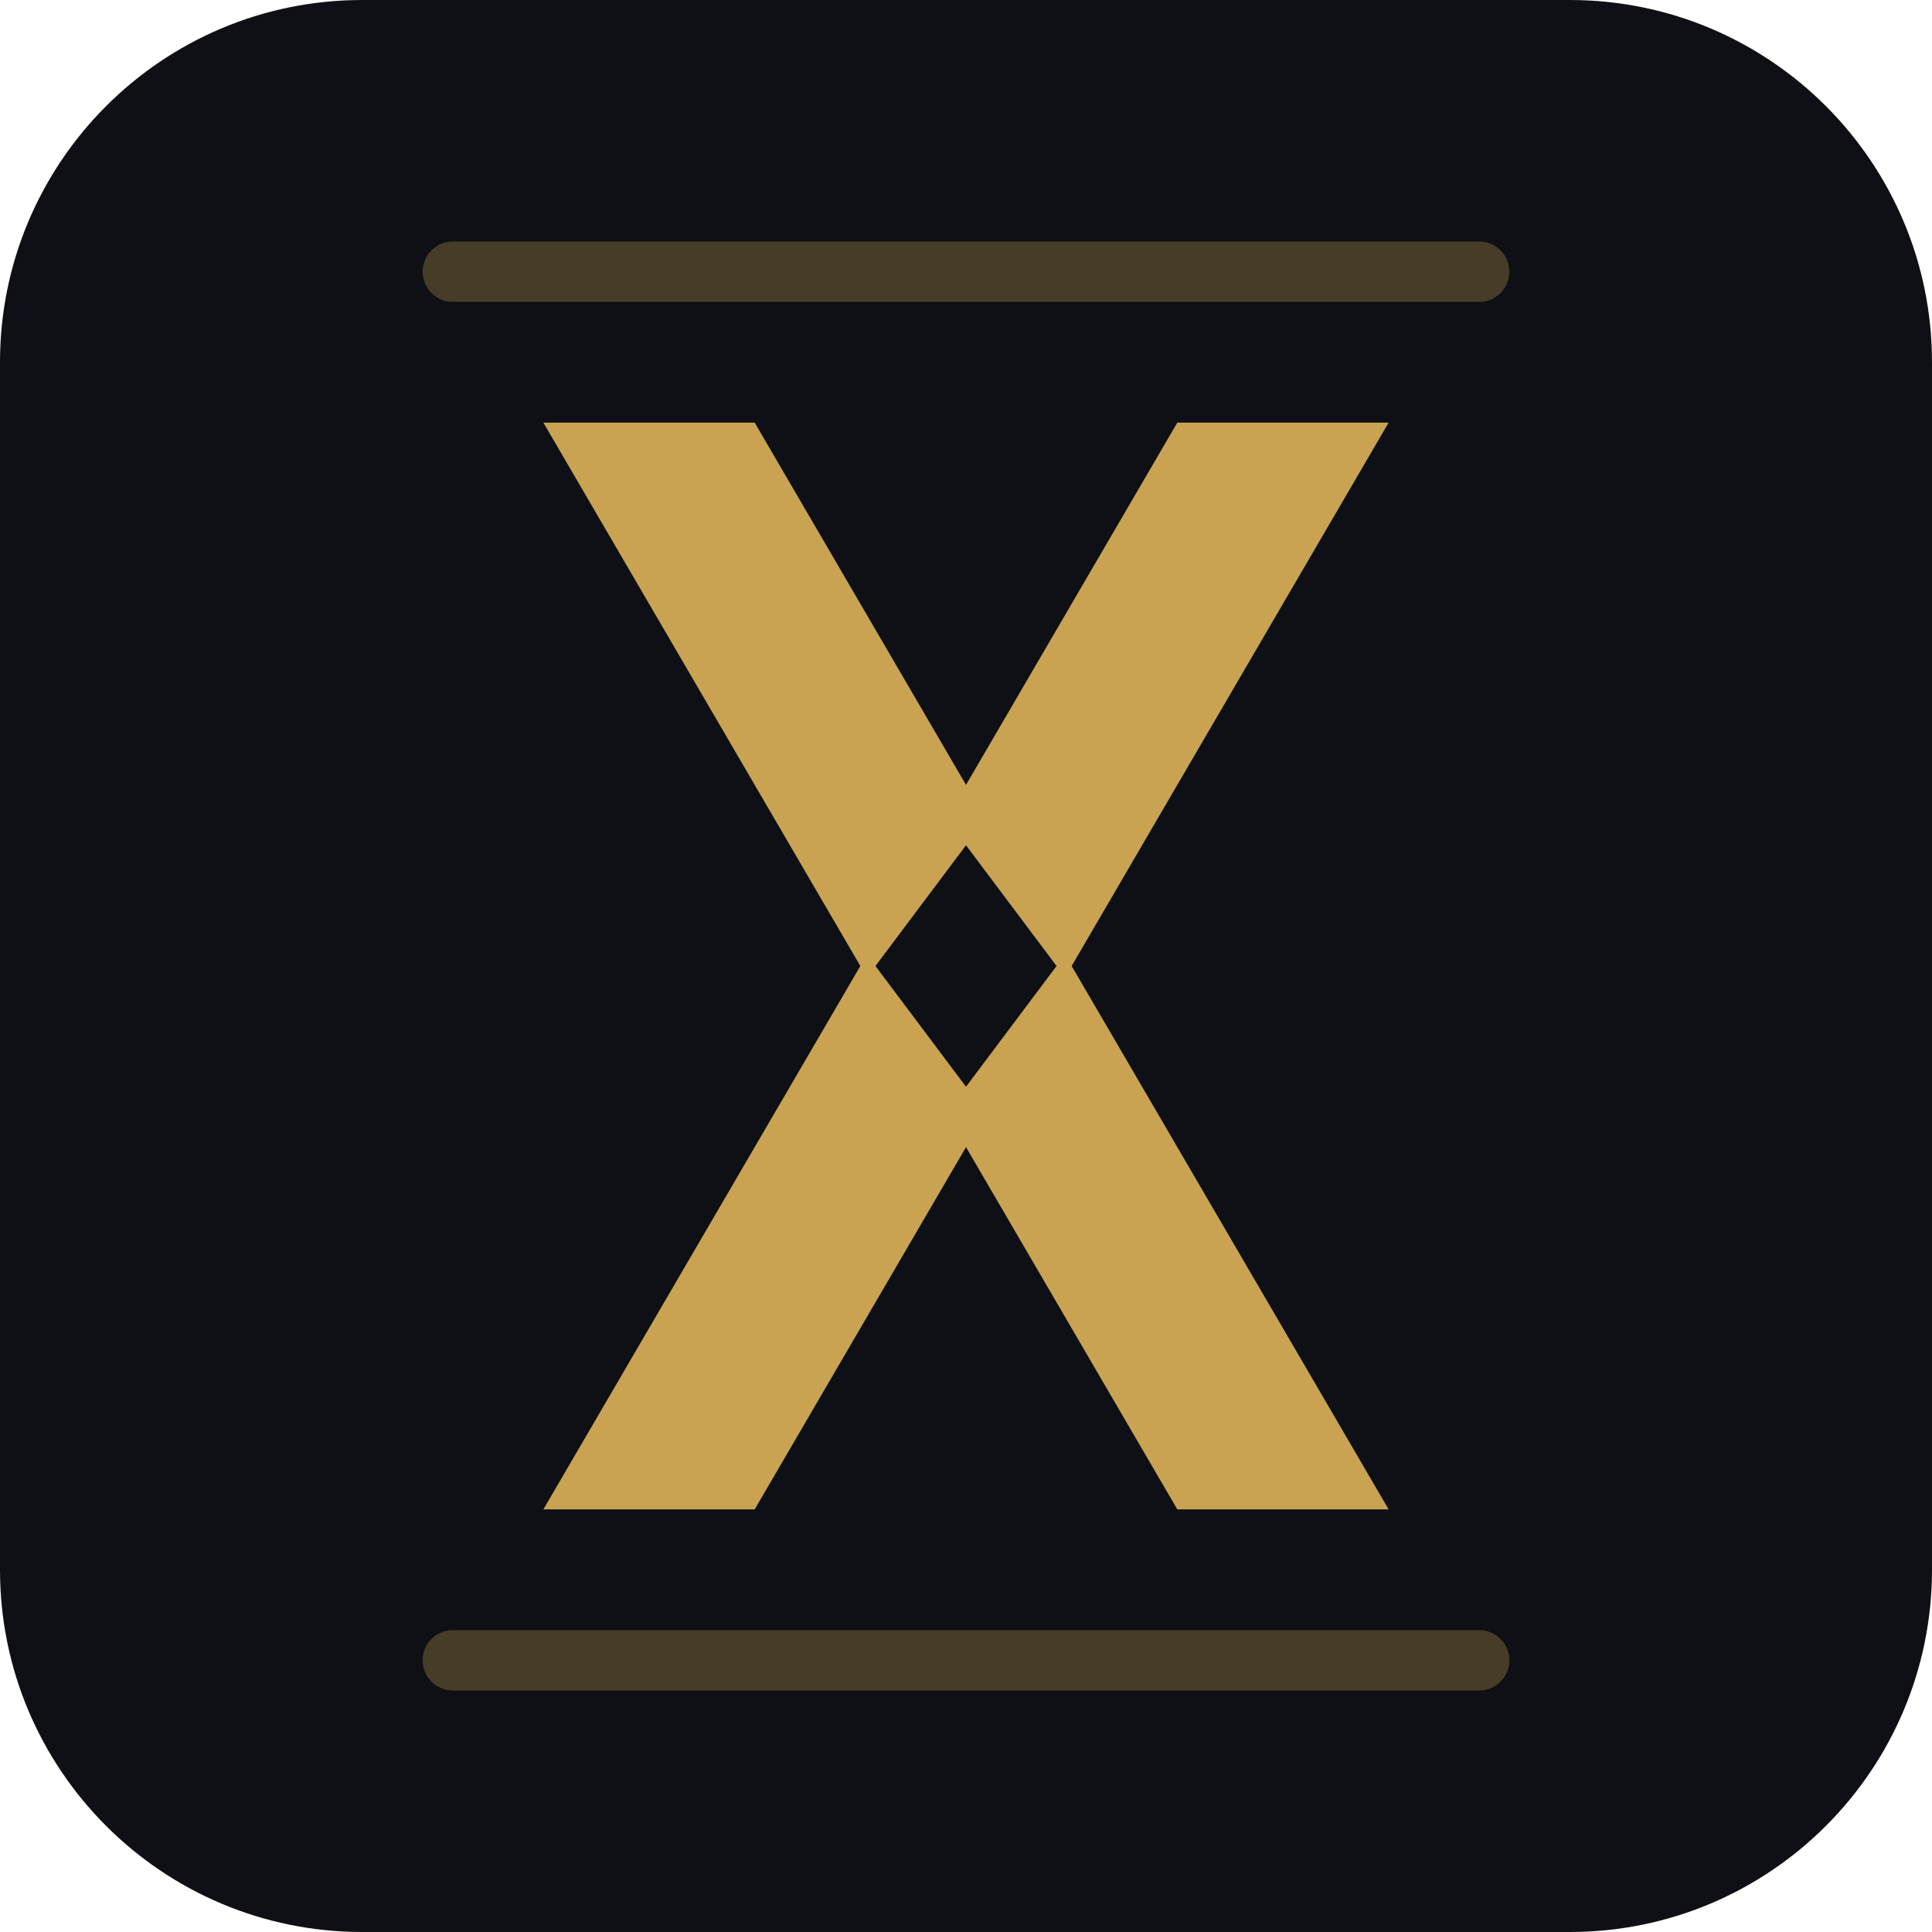
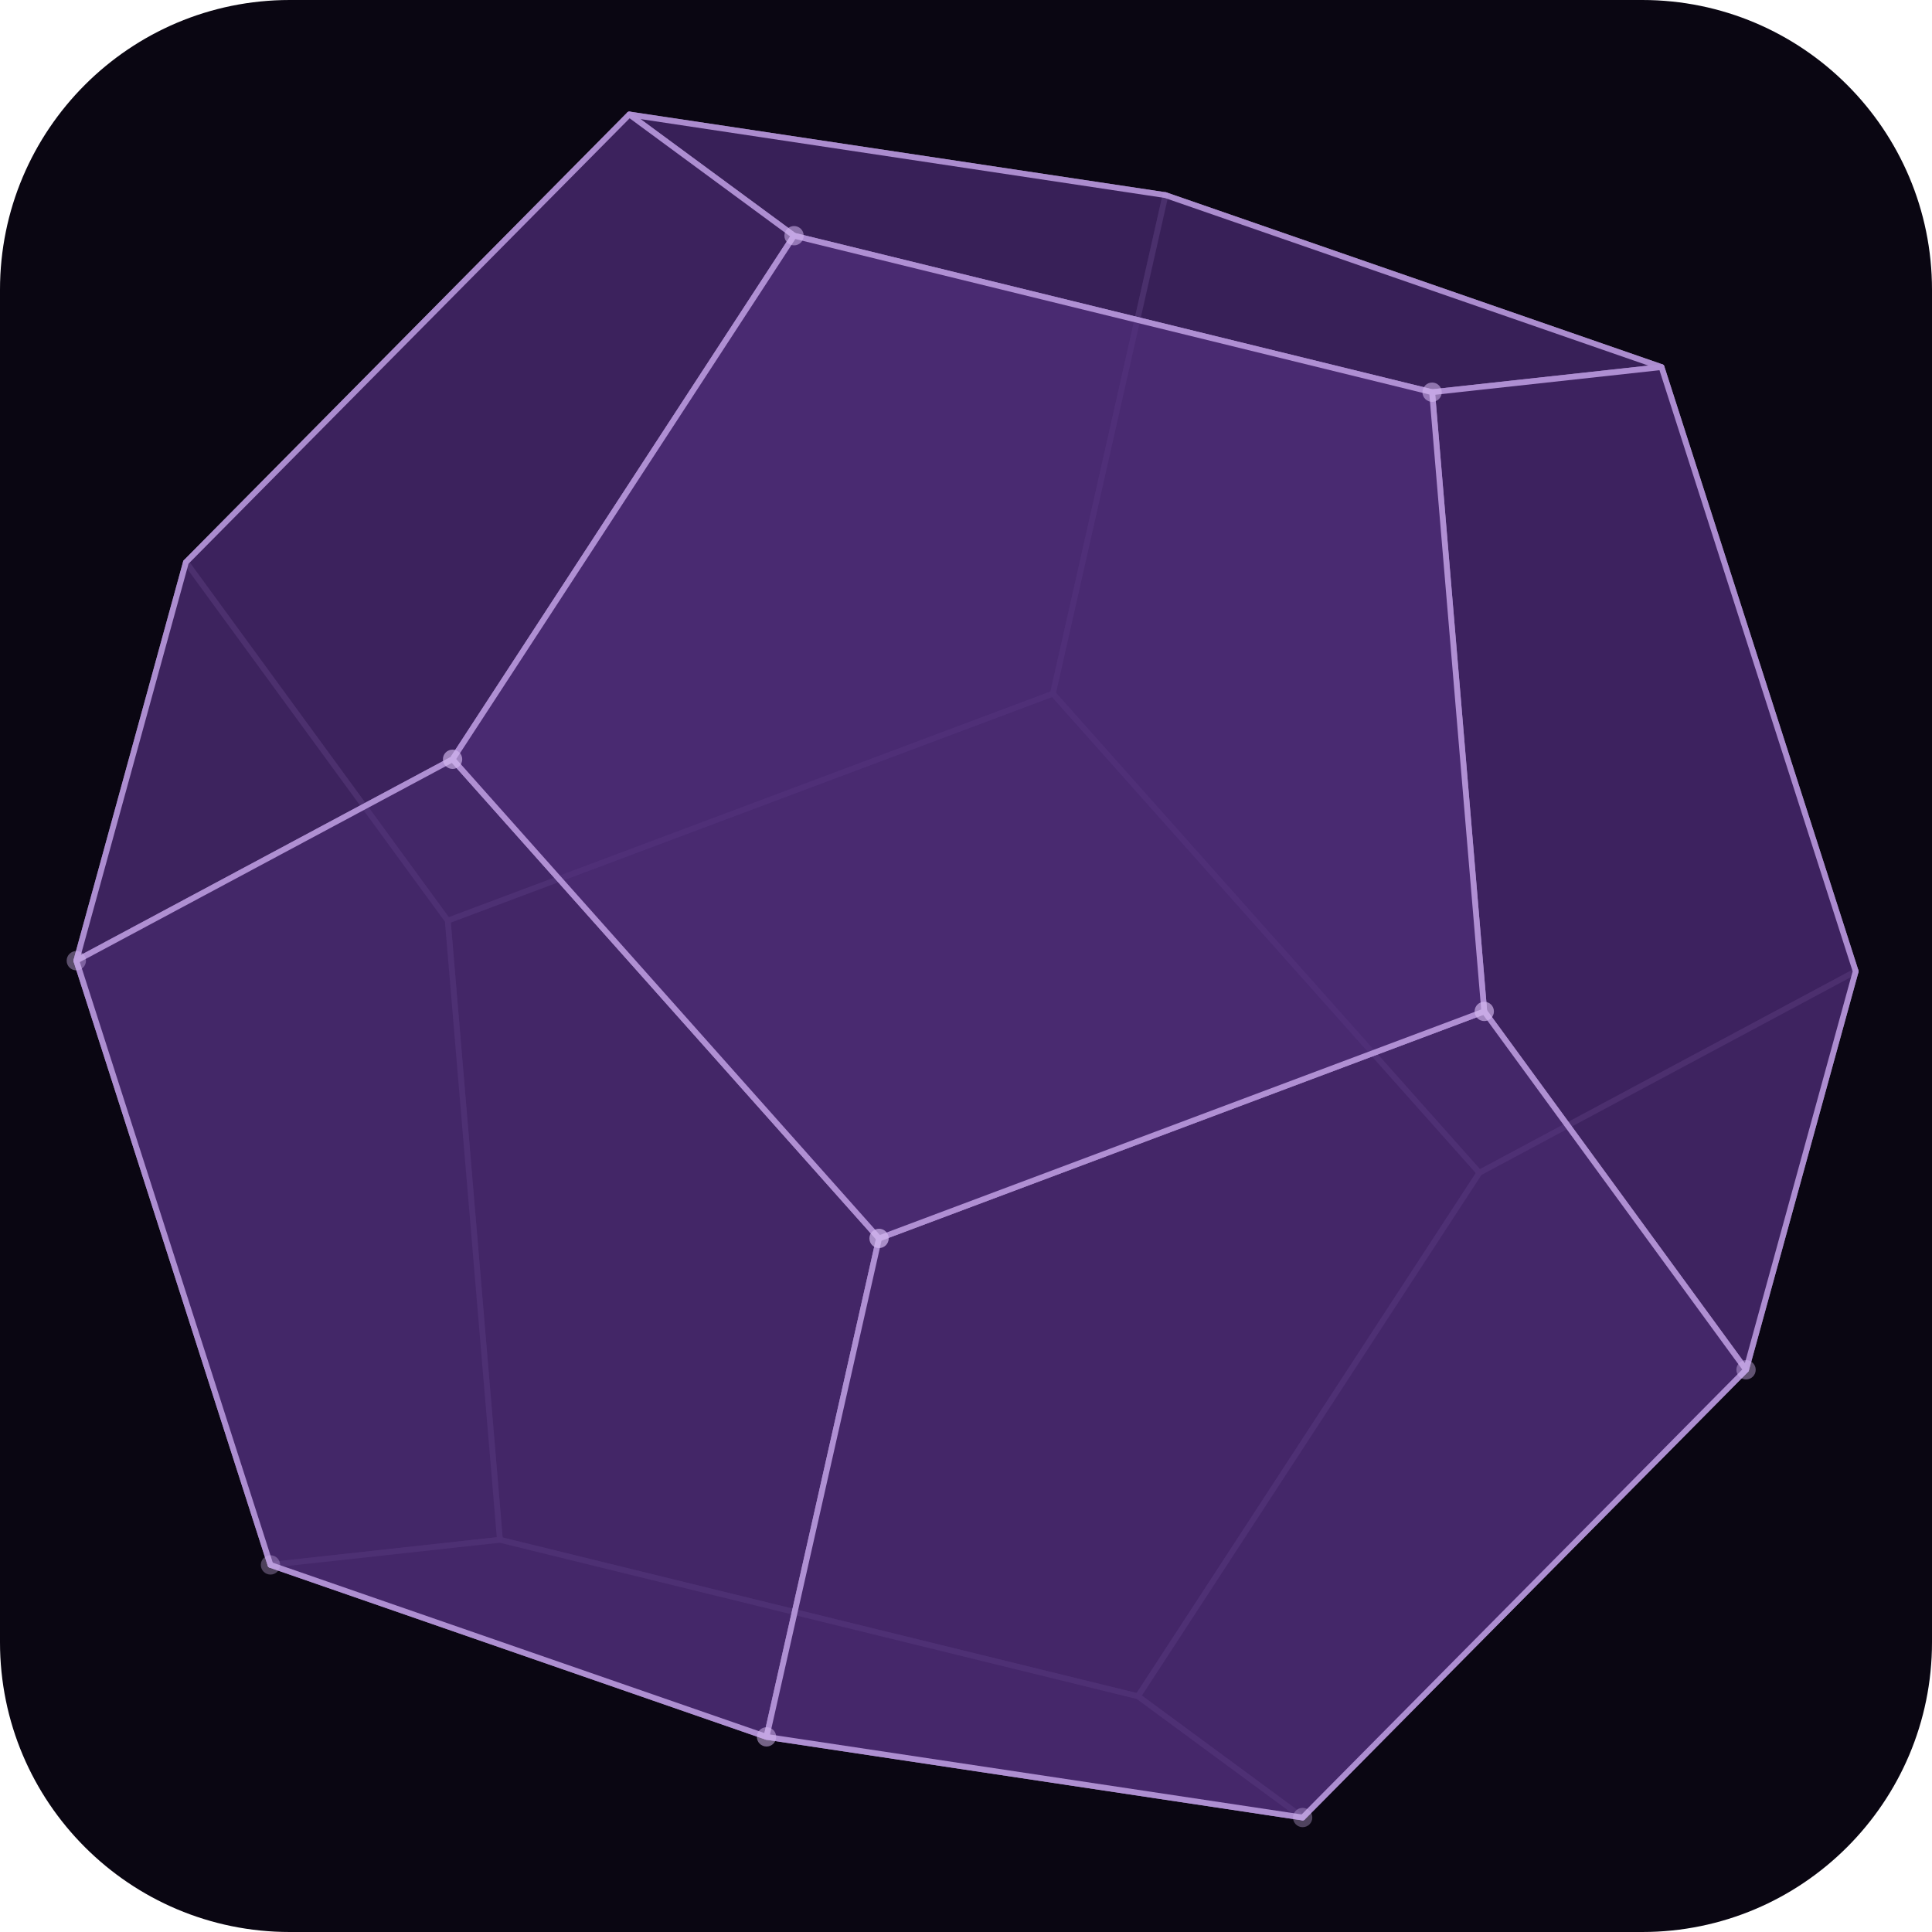
- <svg xmlns="http://www.w3.org/2000/svg" viewBox="0 0 32 32">
-   <rect width="32" height="32" rx="6" fill="#0e1015" />
-   <rect x="7" y="4" width="18" height="1" rx="0.5" fill="#c9a352" opacity="0.3" />
-   <rect x="7" y="27" width="18" height="1" rx="0.5" fill="#c9a352" opacity="0.3" />
-   <polygon points="9,7 12.5,7 23,25 19.5,25" fill="#c9a352" />
-   <polygon points="19.5,7 23,7 12.5,25 9,25" fill="#c9a352" />
-   <polygon points="16,14 17.5,16 16,18 14.5,16" fill="#0e1015" />
+ <svg xmlns="http://www.w3.org/2000/svg" viewBox="0 0 400 400" width="400" height="400">
+   <rect width="400" height="400" rx="60" fill="#0a0612" />
+   <polygon points="218.0,143.6 92.7,190.6 103.5,318.8 235.6,351.2 306.3,242.8" fill="rgb(39,21,64)" stroke="#b090d4" stroke-width="1.2" stroke-linejoin="round" opacity="0.75" />
+   <polygon points="38.5,116.4 92.7,190.6 218.0,143.6 241.3,40.4 130.3,23.7" fill="rgb(44,24,71)" stroke="#b090d4" stroke-width="1.2" stroke-linejoin="round" opacity="0.78" />
+   <polygon points="218.0,143.6 306.3,242.8 384.2,201.1 344.0,76.0 241.3,40.4" fill="rgb(45,24,72)" stroke="#b090d4" stroke-width="1.2" stroke-linejoin="round" opacity="0.78" />
+   <polygon points="38.5,116.4 92.7,190.6 103.5,318.8 56.0,324.0 15.8,198.9" fill="rgb(50,28,80)" stroke="#b090d4" stroke-width="1.2" stroke-linejoin="round" opacity="0.81" />
+   <polygon points="235.6,351.2 306.3,242.8 384.2,201.1 361.5,283.6 269.7,376.3" fill="rgb(51,28,81)" stroke="#b090d4" stroke-width="1.2" stroke-linejoin="round" opacity="0.82" />
+   <polygon points="56.0,324.0 103.5,318.8 235.6,351.2 269.7,376.3 158.7,359.6" fill="rgb(55,30,86)" stroke="#b090d4" stroke-width="1.2" stroke-linejoin="round" opacity="0.84" />
+   <polygon points="164.4,48.8 296.5,81.2 344.0,76.0 241.3,40.4 130.3,23.7" fill="rgb(59,34,93)" stroke="#b090d4" stroke-width="1.2" stroke-linejoin="round" opacity="0.86" />
+   <polygon points="38.5,116.4 15.8,198.9 93.7,157.2 164.4,48.8 130.3,23.7" fill="rgb(63,36,98)" stroke="#b090d4" stroke-width="1.2" stroke-linejoin="round" opacity="0.88" />
+   <polygon points="344.0,76.0 384.2,201.1 361.5,283.6 307.3,209.4 296.5,81.2" fill="rgb(64,36,99)" stroke="#b090d4" stroke-width="1.2" stroke-linejoin="round" opacity="0.89" />
+   <polygon points="56.0,324.0 15.8,198.9 93.7,157.2 182.0,256.4 158.7,359.6" fill="rgb(69,40,107)" stroke="#b090d4" stroke-width="1.2" stroke-linejoin="round" opacity="0.92" />
+   <polygon points="182.0,256.4 307.3,209.4 361.5,283.6 269.7,376.3 158.7,359.6" fill="rgb(70,40,108)" stroke="#b090d4" stroke-width="1.2" stroke-linejoin="round" opacity="0.92" />
+   <polygon points="164.4,48.8 296.5,81.2 307.3,209.4 182.0,256.4 93.7,157.2" fill="rgb(75,43,115)" stroke="#b090d4" stroke-width="1.2" stroke-linejoin="round" opacity="0.95" />
+   <circle cx="164.4" cy="48.8" r="2" fill="#d4b8f0" opacity="0.55" />
+   <circle cx="56.0" cy="324.0" r="2" fill="#d4b8f0" opacity="0.33" />
+   <circle cx="182.0" cy="256.4" r="2" fill="#d4b8f0" opacity="0.71" />
+   <circle cx="361.5" cy="283.6" r="2" fill="#d4b8f0" opacity="0.43" />
+   <circle cx="296.5" cy="81.2" r="2" fill="#d4b8f0" opacity="0.56" />
+   <circle cx="307.3" cy="209.4" r="2" fill="#d4b8f0" opacity="0.66" />
+   <circle cx="158.7" cy="359.6" r="2" fill="#d4b8f0" opacity="0.52" />
+   <circle cx="269.7" cy="376.3" r="2" fill="#d4b8f0" opacity="0.34" />
+   <circle cx="15.8" cy="198.9" r="2" fill="#d4b8f0" opacity="0.41" />
+   <circle cx="93.7" cy="157.2" r="2" fill="#d4b8f0" opacity="0.65" />
</svg>
